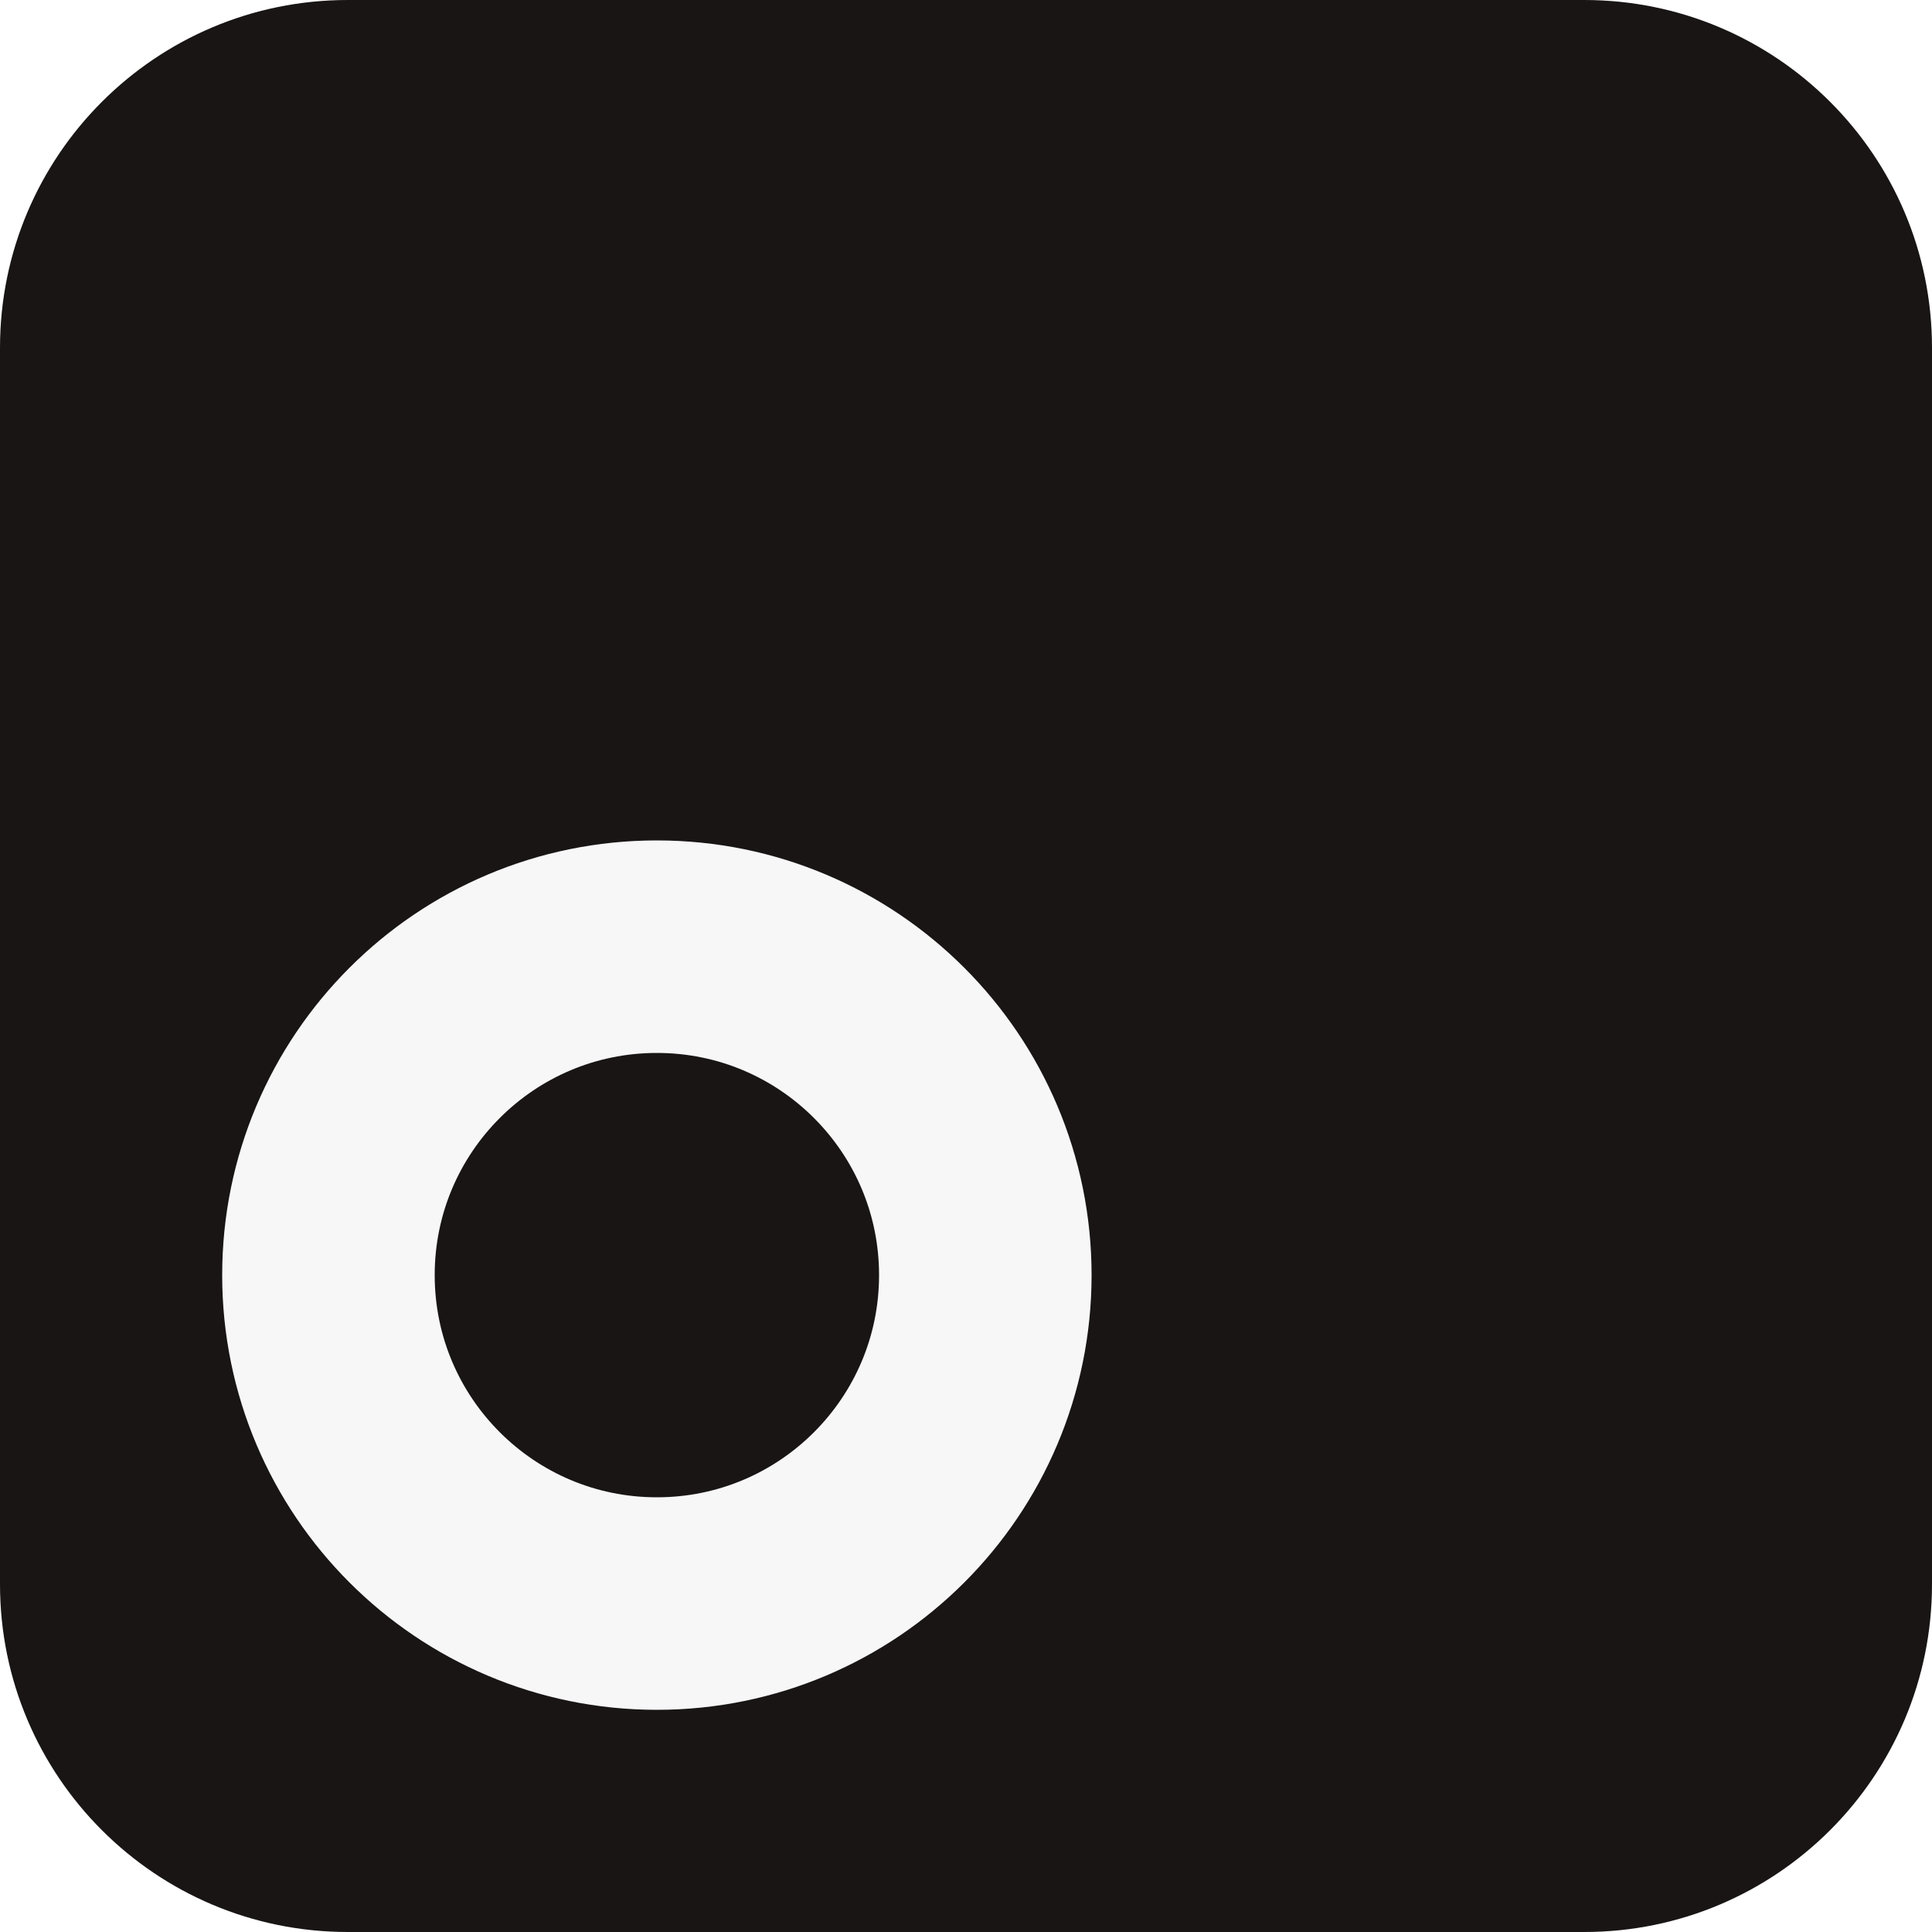
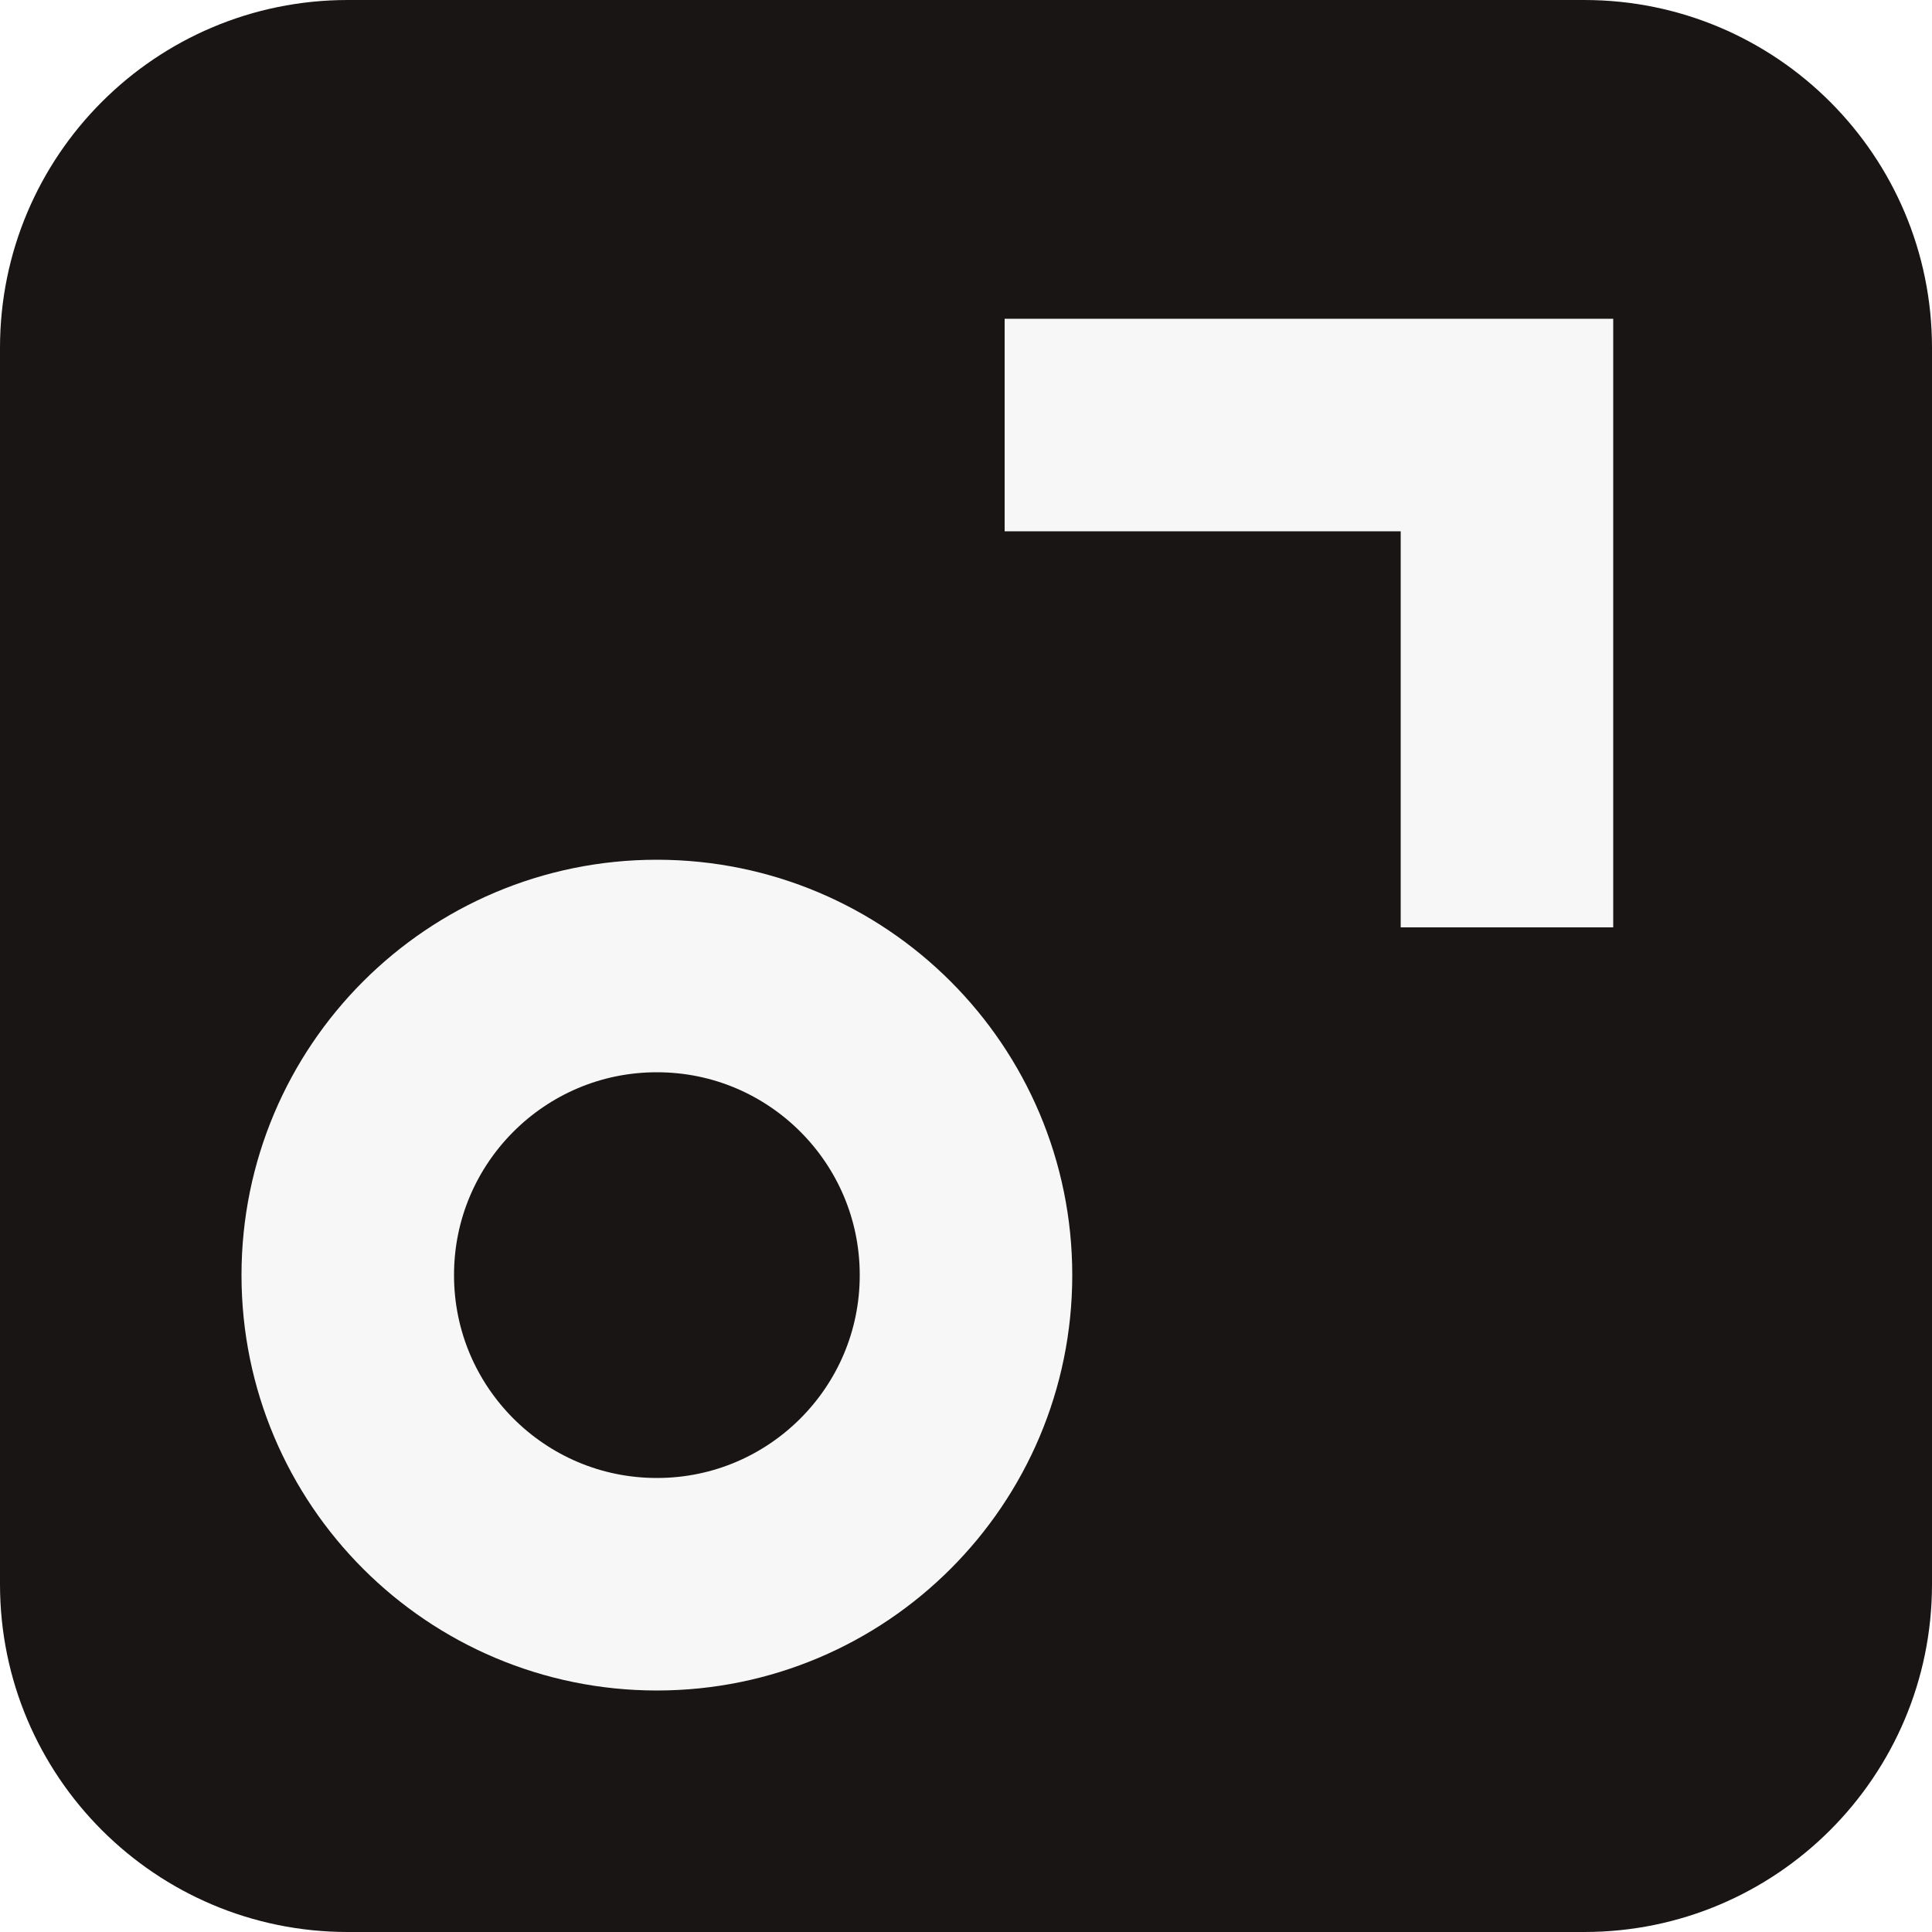
<svg xmlns="http://www.w3.org/2000/svg" viewBox="0 0 100 100">
  <rect width="100" height="100" rx="18" fill="#191515" />
-   <circle cx="34" cy="66" r="17" fill="none" stroke="#f7f7f7" stroke-width="11" />
+   <path d="M52 22 H78 V48" fill="none" stroke="#f7f7f7" stroke-width="11" />
+   <circle cx="34" cy="66" r="16" fill="none" stroke="#f7f7f7" stroke-width="11" />
</svg>
